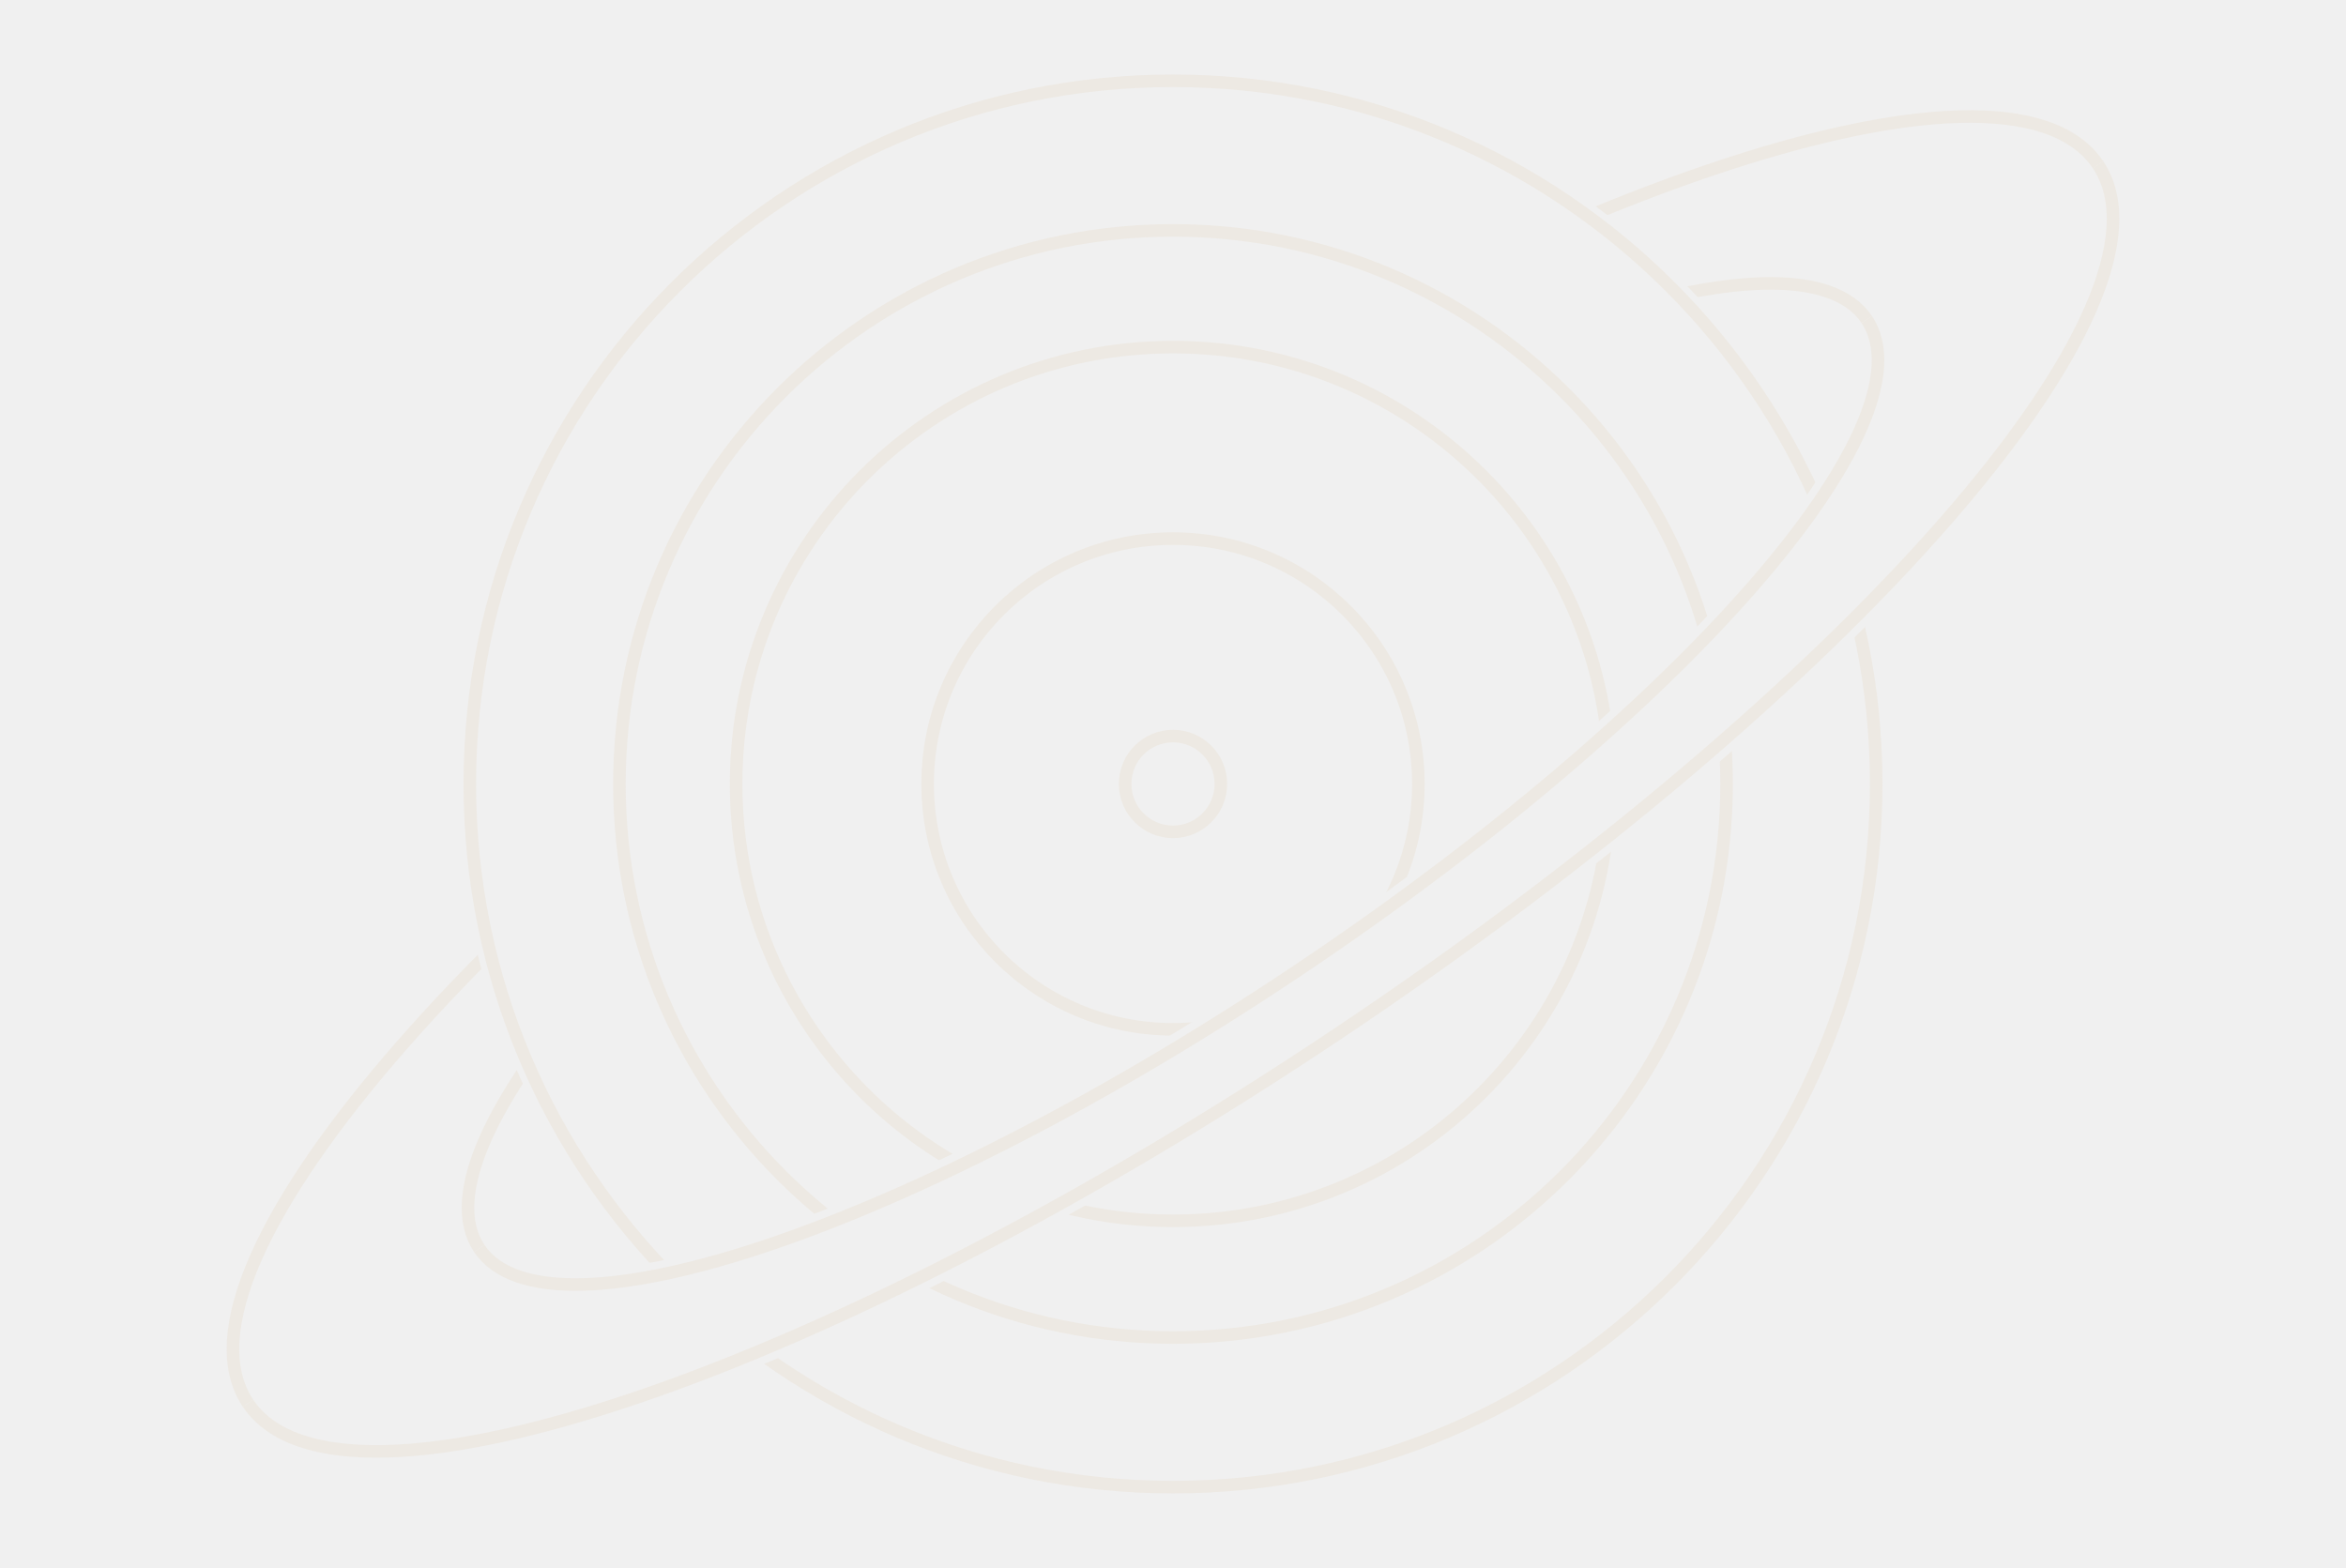
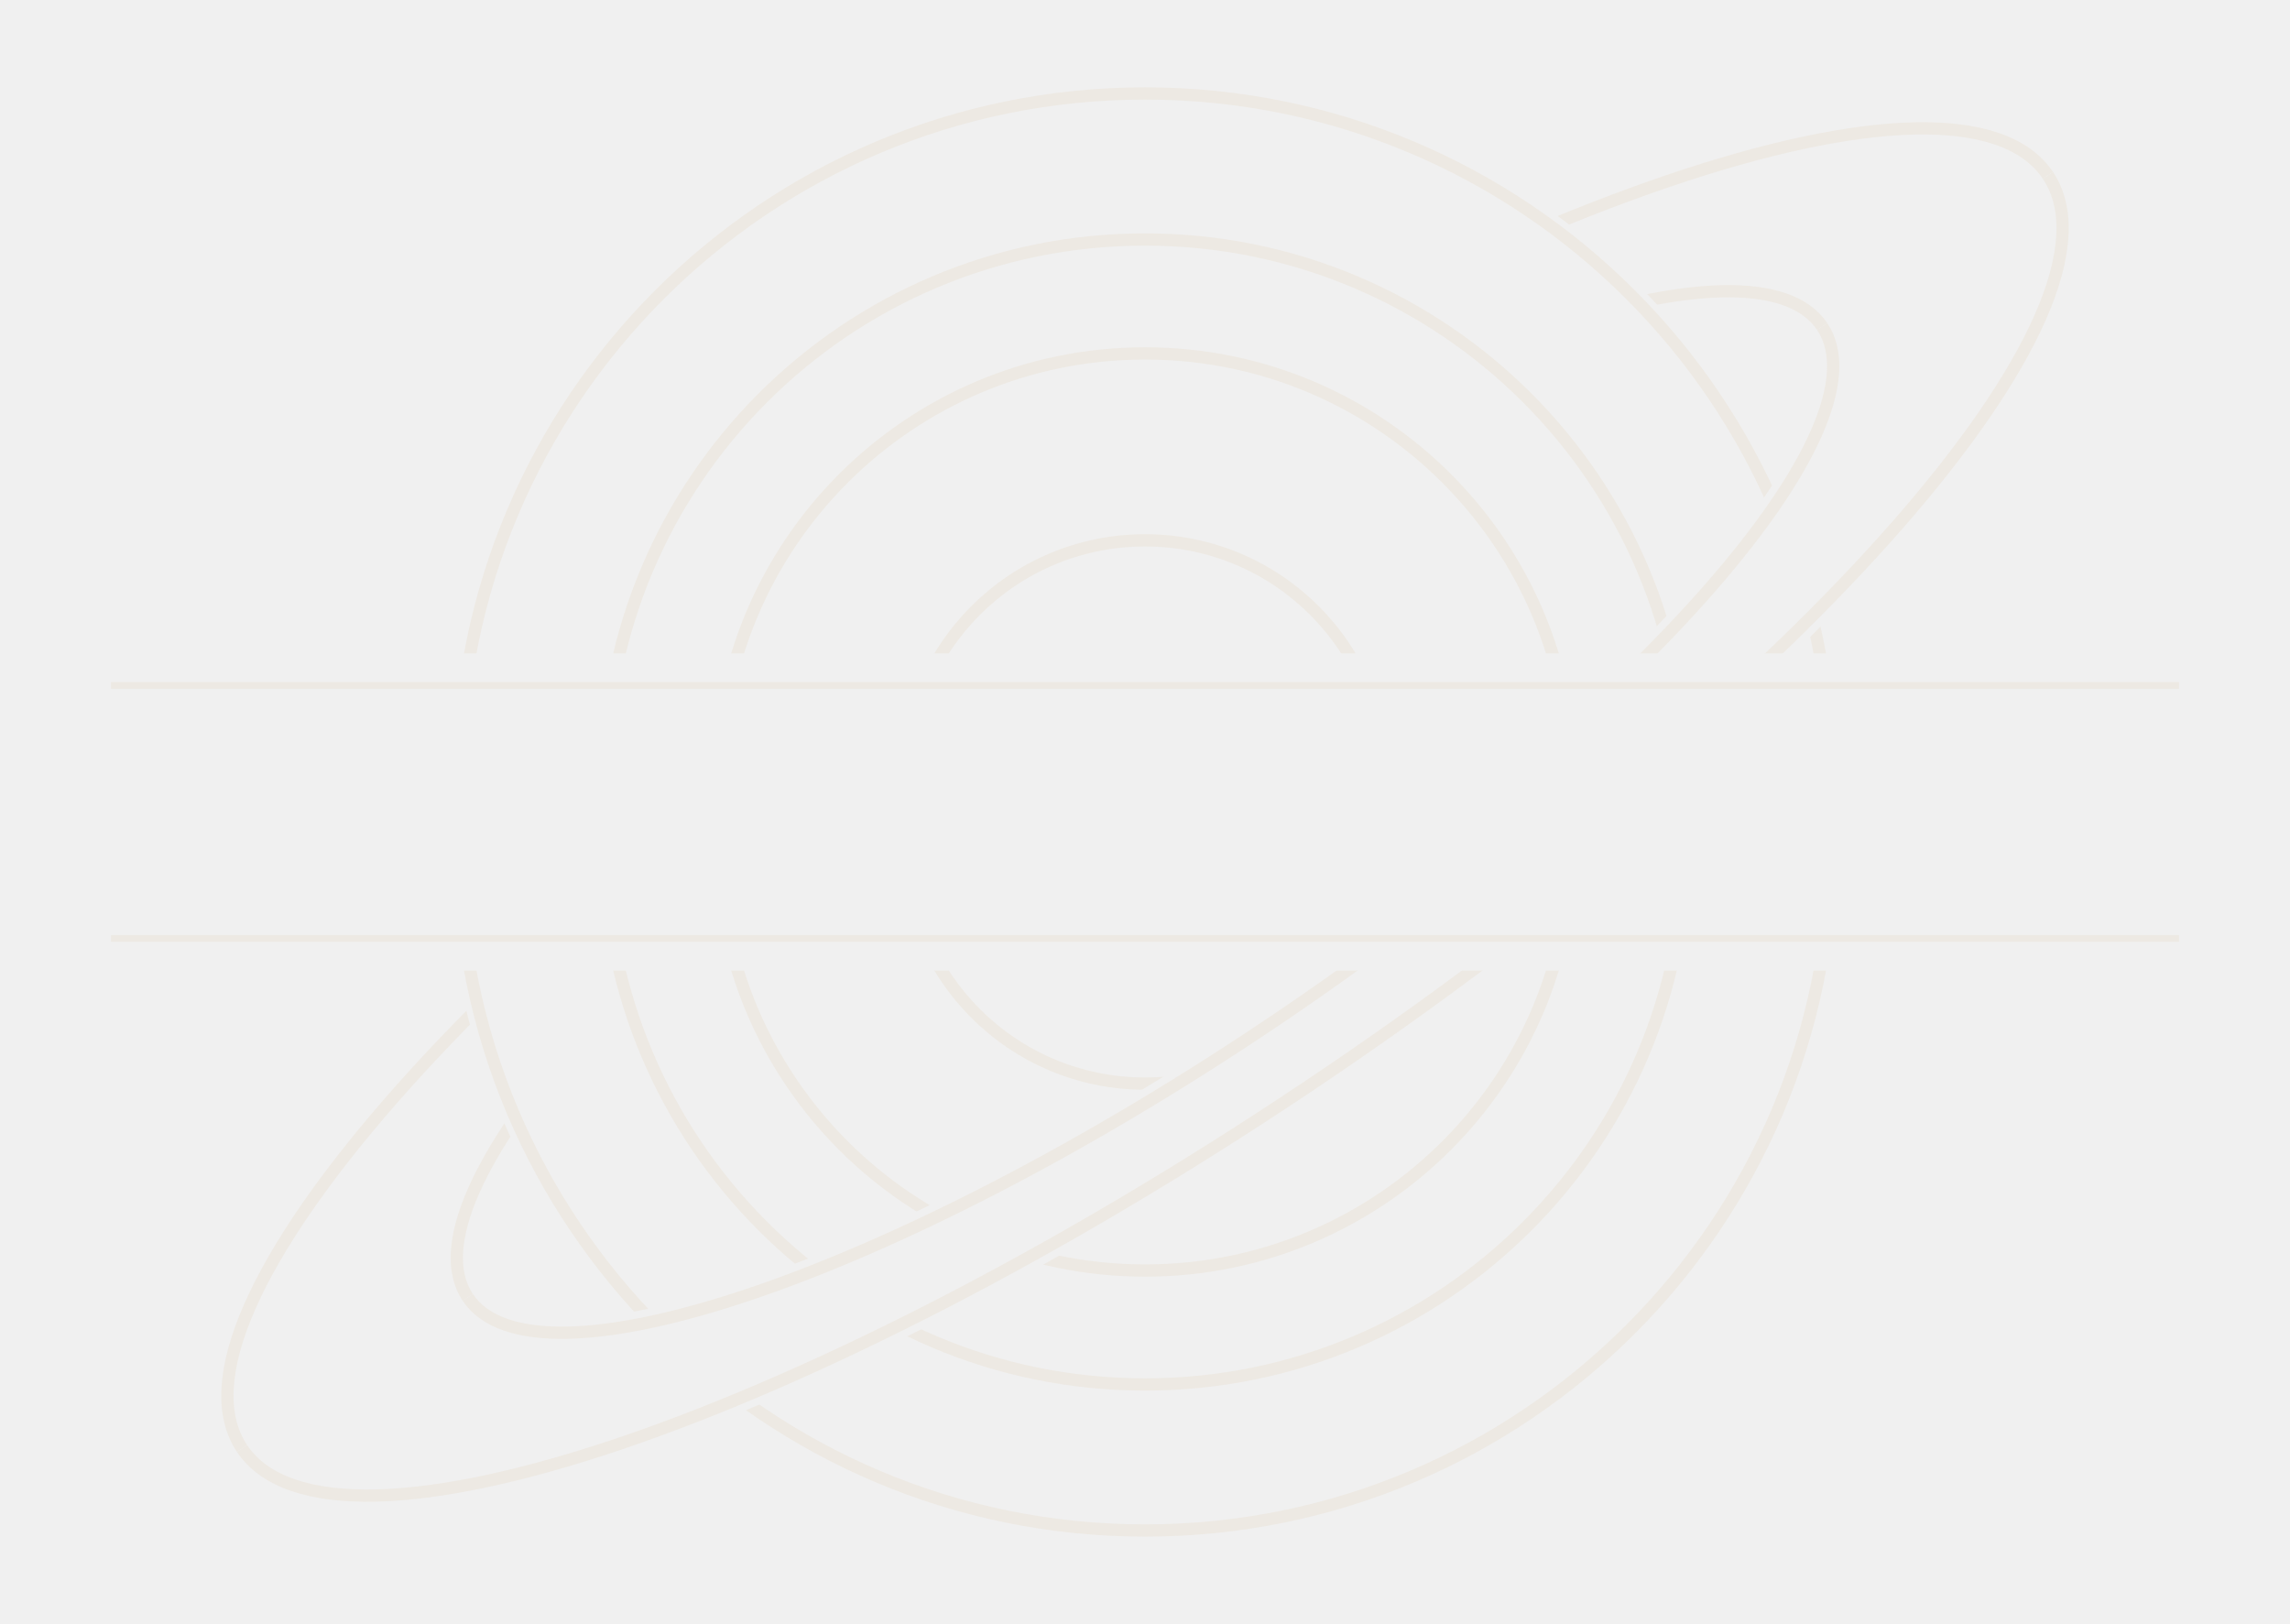
- <svg xmlns="http://www.w3.org/2000/svg" viewBox="-392 -262 784 524" width="784" height="524" role="img" aria-label="Univers Parallele">
+ <svg xmlns="http://www.w3.org/2000/svg" viewBox="-392 -278 784 556" width="784" height="556" role="img" aria-label="Univers Parallele">
  <defs>
-     <clipPath id="upf-avant">
+     <clipPath id="u3s-avant">
      <rect x="-500" y="0" width="1000" height="300" />
    </clipPath>
-     <clipPath id="upf-arriere">
+     <clipPath id="u3s-disque">
+       <circle r="235.0" />
+     </clipPath>
+     <clipPath id="u3s-arriere">
      <rect x="-500" y="-300" width="1000" height="300" />
    </clipPath>
-     <mask id="upf-hors-disque" maskUnits="userSpaceOnUse" x="-600" y="-600" width="1200" height="1200">
+     <mask id="u3s-hors-disque" maskUnits="userSpaceOnUse" x="-600" y="-600" width="1200" height="1200">
      <rect x="-600" y="-600" width="1200" height="1200" fill="#fff" />
      <circle r="239.2" fill="#000" />
    </mask>
-     <mask id="upf-sous-anneau" maskUnits="userSpaceOnUse" x="-600" y="-600" width="1200" height="1200">
+     <mask id="u3s-sous-anneau" maskUnits="userSpaceOnUse" x="-600" y="-600" width="1200" height="1200">
      <rect x="-600" y="-600" width="1200" height="1200" fill="#fff" />
      <g>
        <g transform="rotate(-33.8)">
-           <g clip-path="url(#upf-avant)">
+           <g clip-path="url(#u3s-avant)">
            <path d="M-372 0 A372 100 0 1 0 372 0 A372 100 0 1 0 -372 0Z M-279 0 A279 75 0 1 0 279 0 A279 75 0 1 0 -279 0Z" fill="#000" fill-rule="evenodd" stroke="#000" stroke-width="9.2" />
          </g>
        </g>
      </g>
    </mask>
+     <mask id="u3-haut" maskUnits="userSpaceOnUse" x="-900" y="-900" width="1800" height="1800">
+       <g fill="#fff">
+         <rect x="-900" y="-900" width="1800" height="856.7" />
+       </g>
+     </mask>
+     <mask id="u3-bas" maskUnits="userSpaceOnUse" x="-900" y="-900" width="1800" height="1800">
+       <g fill="#fff">
+         <rect x="-900" y="43.3" width="1800" height="856.7" />
+       </g>
+     </mask>
  </defs>
-   <g fill="none" stroke="#EDE9E3" stroke-width="4.2">
-     <g mask="url(#upf-sous-anneau)">
-       <circle r="235" />
-       <circle r="185" />
-       <circle r="146" />
-       <circle r="82" />
-       <circle r="16" />
-     </g>
-     <g mask="url(#upf-hors-disque)">
-       <g>
-         <g transform="rotate(-33.8)">
-           <g clip-path="url(#upf-arriere)">
-             <path d="M-372 0 A372 100 0 1 0 372 0 A372 100 0 1 0 -372 0Z" />
-             <path d="M-279 0 A279 75 0 1 0 279 0 A279 75 0 1 0 -279 0Z" />
+   <g transform="translate(0 -11)">
+     <g mask="url(#u3-haut)">
+       <g fill="none" stroke="#EDE9E3" stroke-width="4.2">
+         <g mask="url(#u3s-sous-anneau)">
+           <circle r="235" />
+           <circle r="185" />
+           <circle r="146" />
+           <circle r="82" />
+           <circle r="16" />
+         </g>
+         <g mask="url(#u3s-hors-disque)">
+           <g>
+             <g transform="rotate(-33.8)">
+               <g clip-path="url(#u3s-arriere)">
+                 <path d="M-372 0 A372 100 0 1 0 372 0 A372 100 0 1 0 -372 0Z" />
+                 <path d="M-279 0 A279 75 0 1 0 279 0 A279 75 0 1 0 -279 0Z" />
+               </g>
+             </g>
+           </g>
+         </g>
+         <g>
+           <g transform="rotate(-33.8)">
+             <g clip-path="url(#u3s-avant)">
+               <path d="M-372 0 A372 100 0 1 0 372 0 A372 100 0 1 0 -372 0Z" />
+               <path d="M-279 0 A279 75 0 1 0 279 0 A279 75 0 1 0 -279 0Z" />
+             </g>
          </g>
        </g>
      </g>
    </g>
-     <g>
-       <g transform="rotate(-33.8)">
-         <g clip-path="url(#upf-avant)">
-           <path d="M-372 0 A372 100 0 1 0 372 0 A372 100 0 1 0 -372 0Z" />
-           <path d="M-279 0 A279 75 0 1 0 279 0 A279 75 0 1 0 -279 0Z" />
+   </g>
+   <g transform="translate(0 11)">
+     <g mask="url(#u3-bas)">
+       <g fill="none" stroke="#EDE9E3" stroke-width="4.2">
+         <g mask="url(#u3s-sous-anneau)">
+           <circle r="235" />
+           <circle r="185" />
+           <circle r="146" />
+           <circle r="82" />
+           <circle r="16" />
+         </g>
+         <g mask="url(#u3s-hors-disque)">
+           <g>
+             <g transform="rotate(-33.8)">
+               <g clip-path="url(#u3s-arriere)">
+                 <path d="M-372 0 A372 100 0 1 0 372 0 A372 100 0 1 0 -372 0Z" />
+                 <path d="M-279 0 A279 75 0 1 0 279 0 A279 75 0 1 0 -279 0Z" />
+               </g>
+             </g>
+           </g>
+         </g>
+         <g>
+           <g transform="rotate(-33.8)">
+             <g clip-path="url(#u3s-avant)">
+               <path d="M-372 0 A372 100 0 1 0 372 0 A372 100 0 1 0 -372 0Z" />
+               <path d="M-279 0 A279 75 0 1 0 279 0 A279 75 0 1 0 -279 0Z" />
+             </g>
+           </g>
        </g>
      </g>
    </g>
  </g>
+   <g stroke="#EDE9E3" stroke-width="2.31">
+     <line x1="-354.0" y1="-43.3" x2="354.0" y2="-43.3" />
+     <line x1="-354.0" y1="43.3" x2="354.0" y2="43.3" />
+   </g>
</svg>
